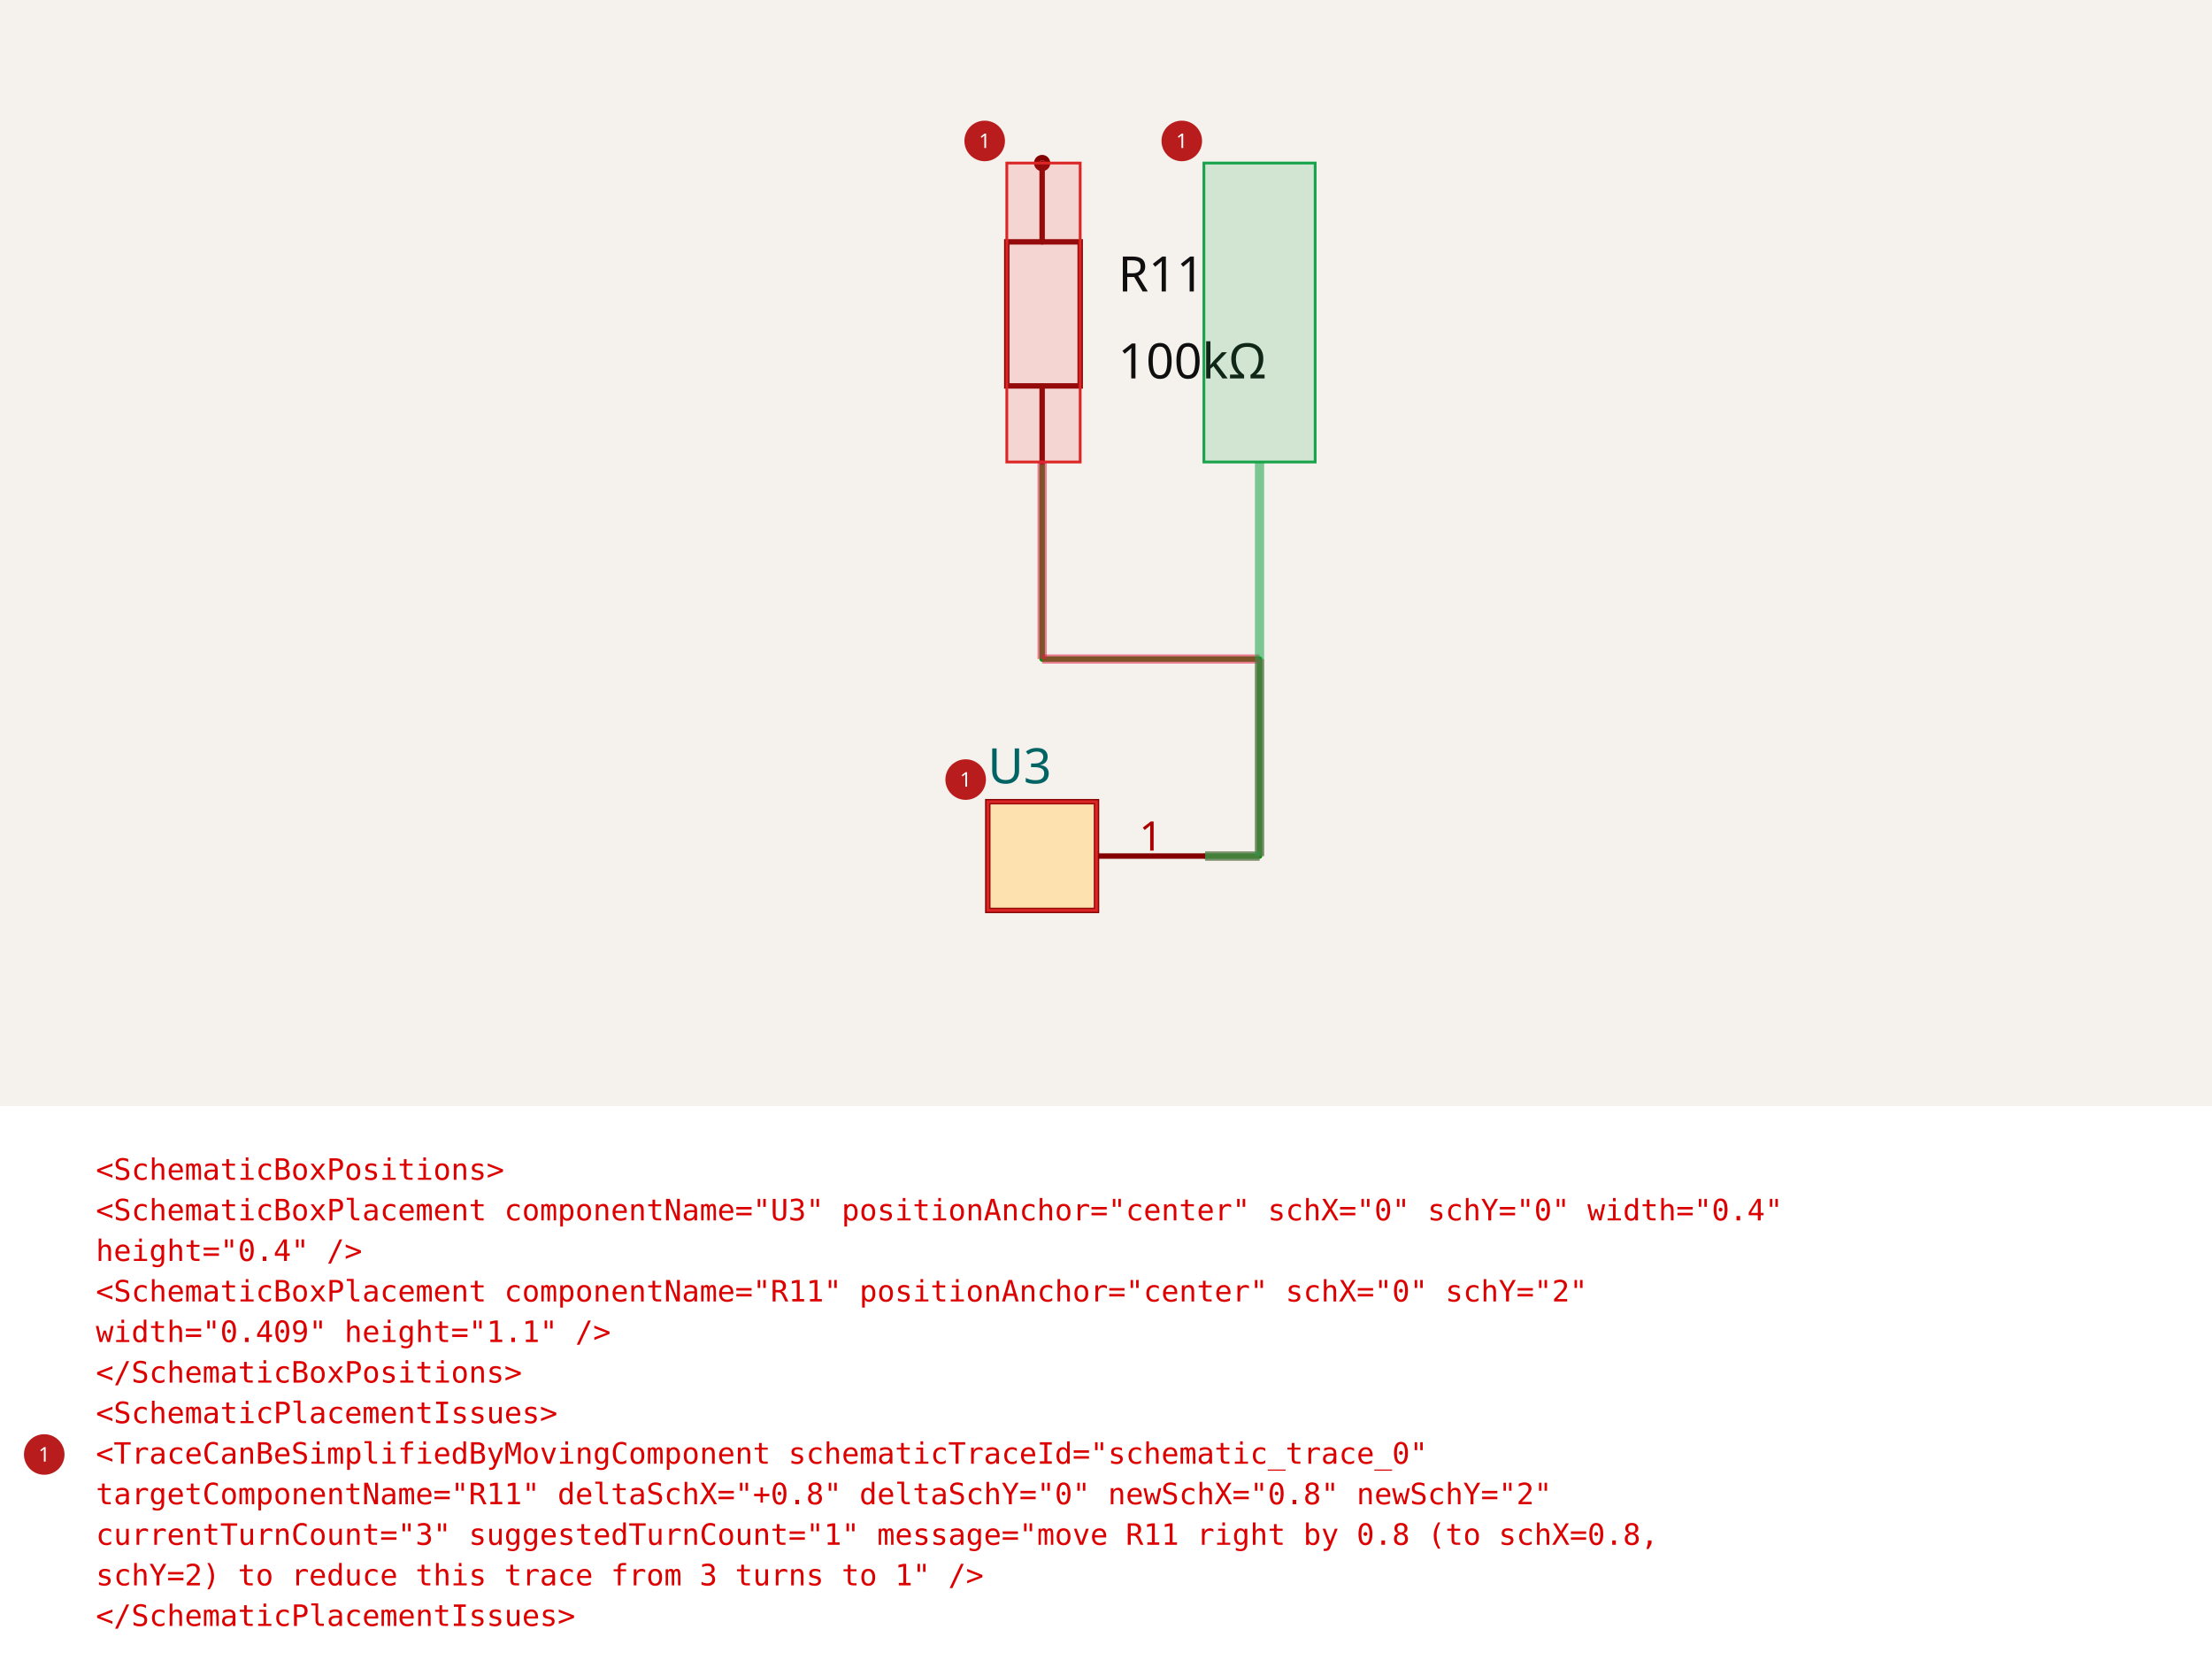
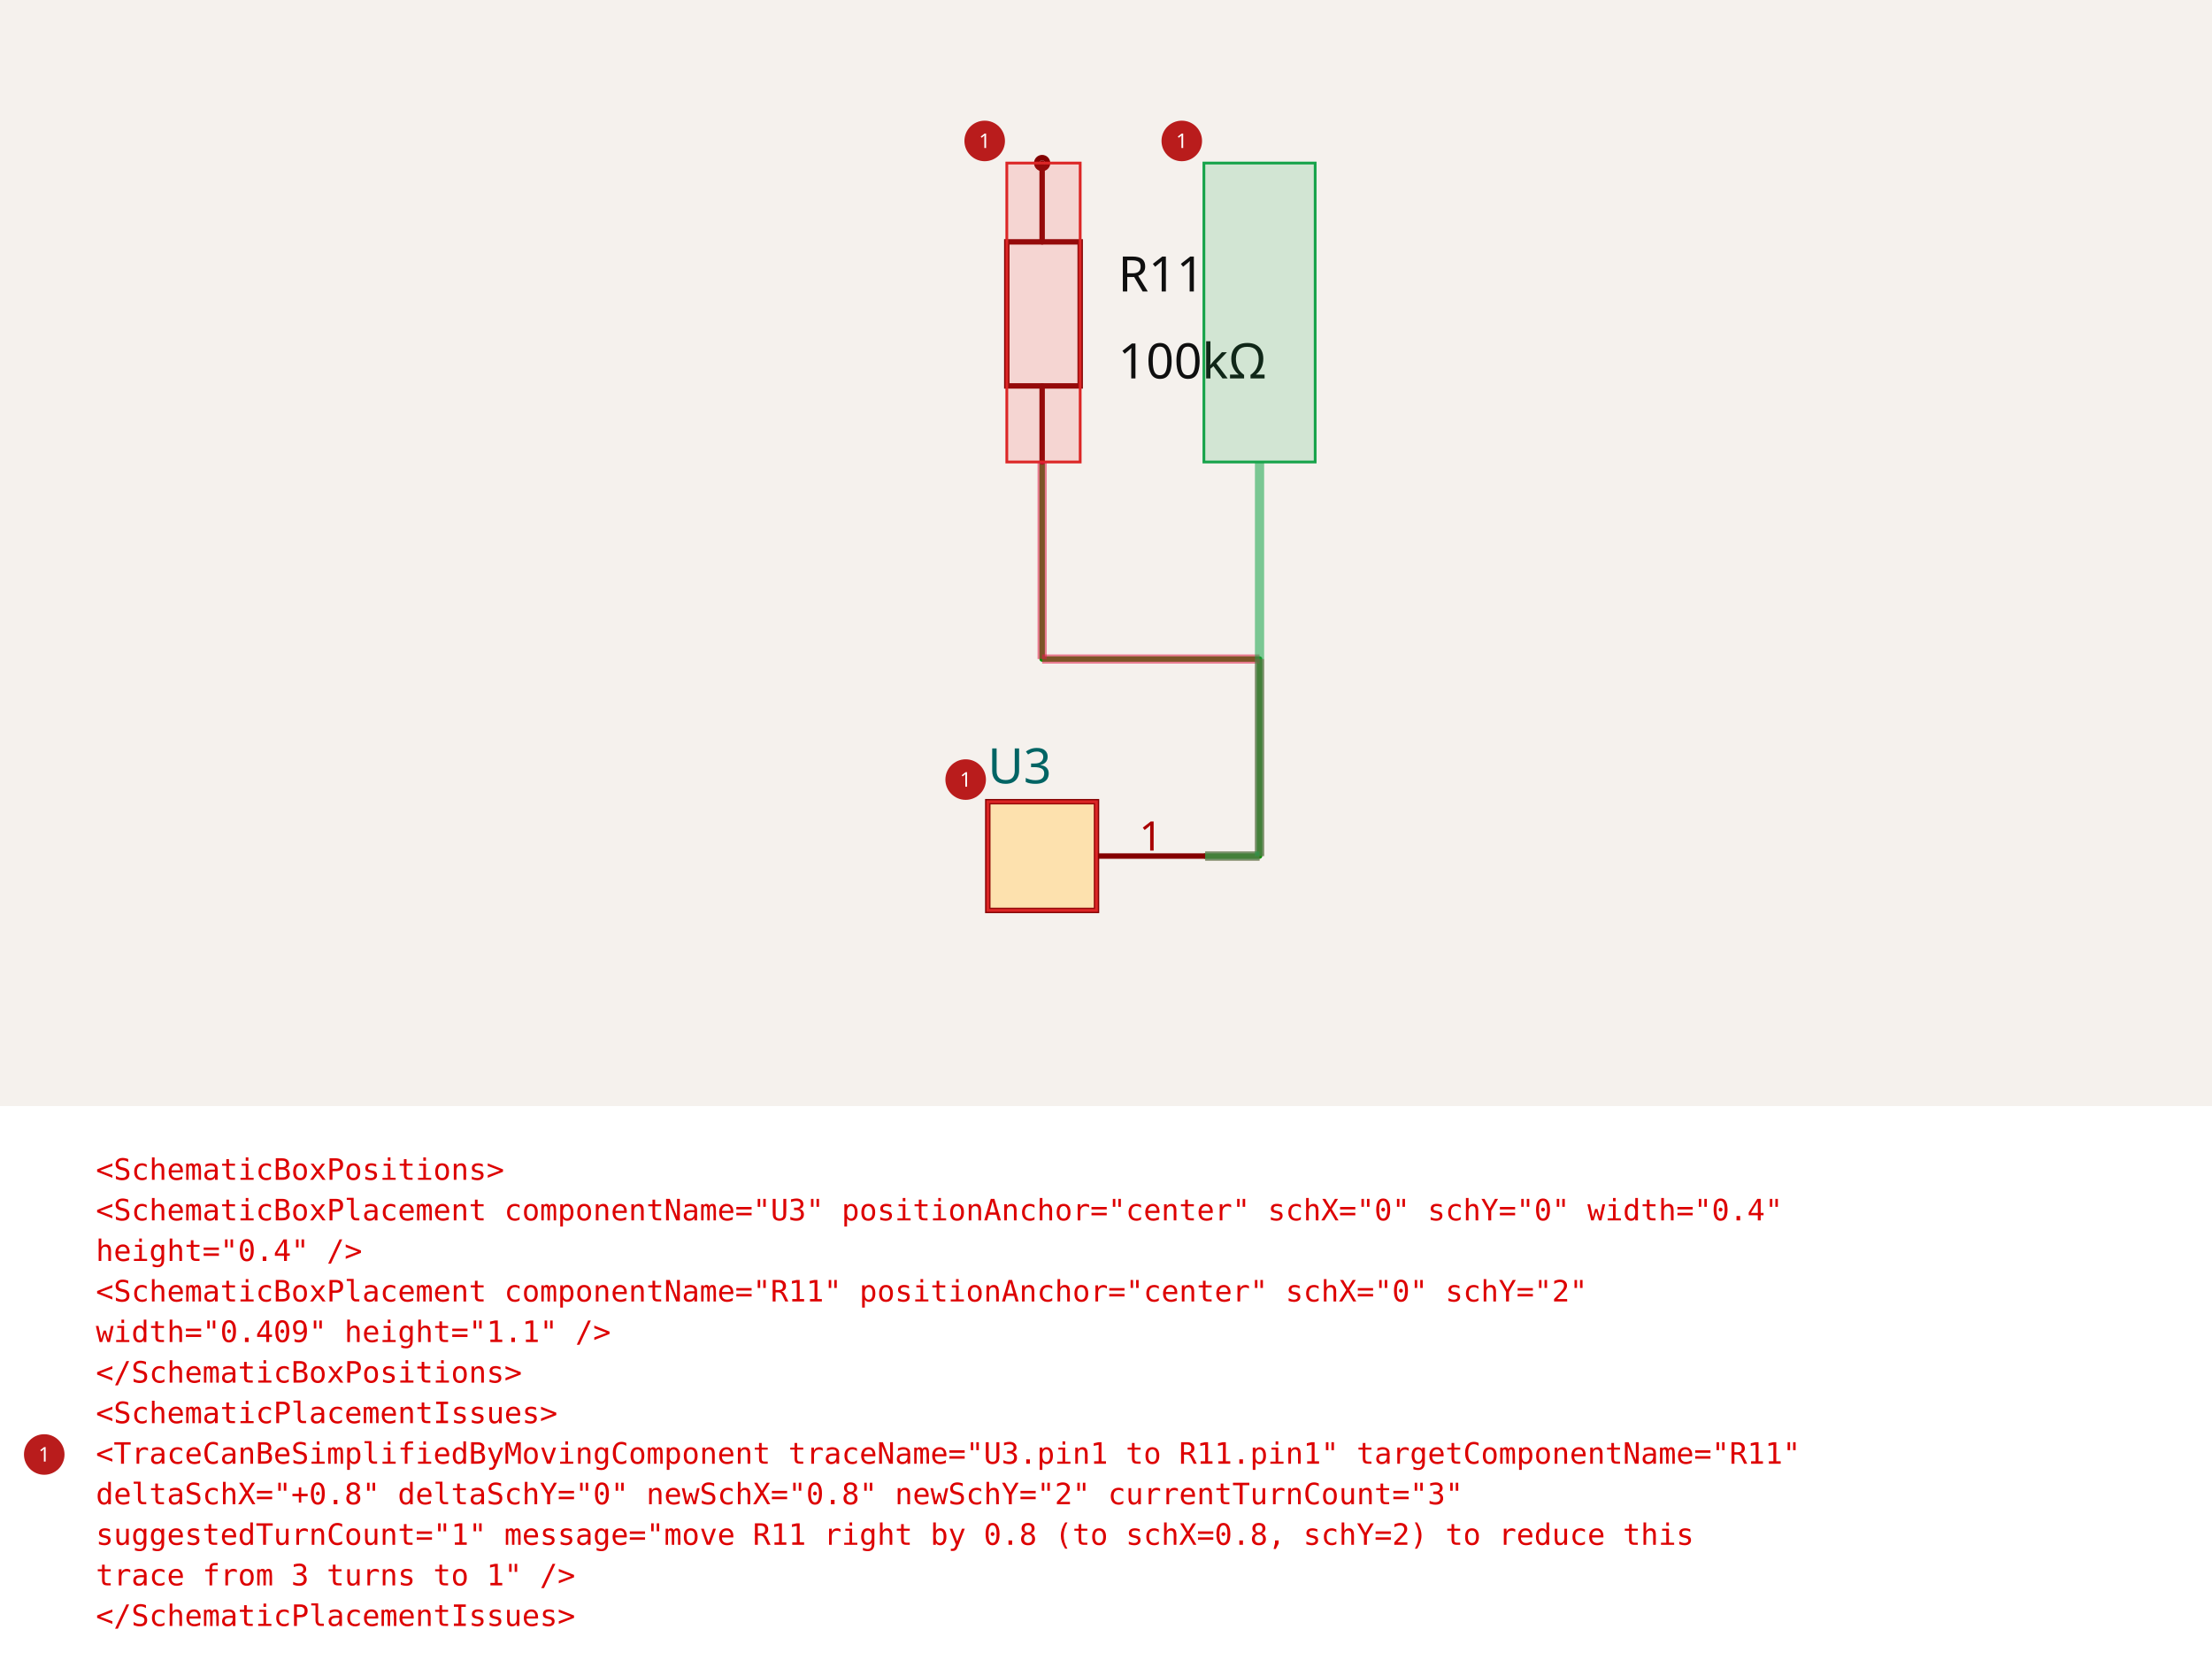
<svg xmlns="http://www.w3.org/2000/svg" width="1200" height="900" viewBox="0 0 1200 900" role="img" aria-label="schematic analysis fixture">
  <g transform="translate(0, 0)">
    <style>
              .boundary { fill: rgb(245, 241, 237); }
              .schematic-boundary { fill: none; stroke: #fff; }
              .component { fill: none; stroke: rgb(132, 0, 0); }
              .chip { fill: rgb(255, 255, 194); stroke: rgb(132, 0, 0); }
              .component-pin { fill: none; stroke: rgb(132, 0, 0); }
              /* Basic per-trace hover fallback */
              .trace:hover {
                filter: invert(1);
              }
              .trace:hover .trace-crossing-outline {
                opacity: 0;
              }
              .trace:hover .trace-junction {
                filter: invert(1);
              }
              /* Net-hover highlighting: when a trace or its overlays are hovered,
                 invert color for all traces (base + overlays) sharing the same
                 subcircuit connectivity key. Also hide crossing outline during hover. */
              svg:has(:is(g.trace[data-subcircuit-connectivity-map-key="unnamedsubcircuitsubcircuit_source_group_0_connectivity_net0"], g.trace-overlays[data-subcircuit-connectivity-map-key="unnamedsubcircuitsubcircuit_source_group_0_connectivity_net0"]):hover) :is(g.trace[data-subcircuit-connectivity-map-key="unnamedsubcircuitsubcircuit_source_group_0_connectivity_net0"], g.trace-overlays[data-subcircuit-connectivity-map-key="unnamedsubcircuitsubcircuit_source_group_0_connectivity_net0"]) { filter: invert(1); }
svg:has(:is(g.trace[data-subcircuit-connectivity-map-key="unnamedsubcircuitsubcircuit_source_group_0_connectivity_net0"], g.trace-overlays[data-subcircuit-connectivity-map-key="unnamedsubcircuitsubcircuit_source_group_0_connectivity_net0"]):hover) g.trace-overlays[data-subcircuit-connectivity-map-key="unnamedsubcircuitsubcircuit_source_group_0_connectivity_net0"] .trace-crossing-outline { opacity: 0; }
              .text { font-family: sans-serif; fill: rgb(0, 150, 0); }
              .pin-number { fill: rgb(169, 0, 0); }
              .port-label { fill: rgb(0, 100, 100); }
              .component-name { fill: rgb(0, 100, 100); }

            </style>
    <rect class="boundary" x="0" y="0" width="1200" height="600" />
    <g class="trace sch-trace" data-layer="base" data-circuit-json-type="schematic_trace" data-schematic-trace-id="schematic_trace_0" data-subcircuit-connectivity-map-key="unnamedsubcircuitsubcircuit_source_group_0_connectivity_net0">
      <path d="M 653.808 464.373 L 683.292 464.373 L 683.292 357.494 L 565.356 357.494 L 565.356 250.614" class="trace-invisible-hover-outline sch-trace-hitbox" stroke="rgb(0, 150, 0)" fill="none" stroke-width="23.587px" stroke-linecap="round" opacity="0" stroke-linejoin="round" />
      <path class="sch-trace-path" d="M 653.808 464.373 L 683.292 464.373 L 683.292 357.494 L 565.356 357.494 L 565.356 250.614" stroke="rgb(0, 150, 0)" fill="none" stroke-width="2.948px" stroke-linecap="round" stroke-linejoin="round" />
    </g>
    <g class="trace-overlays sch-trace-overlays" data-layer="overlay" data-circuit-json-type="schematic_trace" data-schematic-trace-id="schematic_trace_0" data-subcircuit-connectivity-map-key="unnamedsubcircuitsubcircuit_source_group_0_connectivity_net0" />
    <g class="sch-component" data-circuit-json-type="schematic_component" data-schematic-component-id="schematic_component_0">
      <rect class="component chip sch-component-body" x="535.872" y="434.889" width="58.968" height="58.968" stroke-width="2.948px" fill="rgb(255, 255, 194)" stroke="rgb(132, 0, 0)" />
      <rect class="component-overlay sch-component-overlay" x="535.872" y="434.889" width="58.968" height="58.968" fill="transparent" />
      <text class="sch-text" x="535.872" y="513.022" fill="#006464" text-anchor="start" dominant-baseline="middle" font-family="sans-serif" font-size="26.536px" transform="rotate(0, 535.8722, 513.0221)" />
      <text class="sch-text" x="535.872" y="415.725" fill="#006464" text-anchor="start" dominant-baseline="middle" font-family="sans-serif" font-size="26.536px" transform="rotate(0, 535.8722, 415.7248)">U3</text>
      <line class="component-pin sch-component-pin sch-port-line" x1="594.84" y1="464.373" x2="653.808" y2="464.373" stroke-width="2.948px" />
      <g class="sch-port" data-schematic-port-id="source_port_0">
        <rect x="650.86" y="461.425" width="5.897" height="5.897" opacity="0" />
      </g>
      <text class="pin-number sch-pin-number" x="624.324" y="461.425" style="font-family: sans-serif;" fill="rgb(169, 0, 0)" text-anchor="middle" dominant-baseline="auto" font-size="22.113px" transform="">1</text>
    </g>
    <g class="sch-component" data-circuit-json-type="schematic_component" data-schematic-component-id="schematic_component_1">
      <rect class="component-overlay sch-component-overlay" x="546.192" y="88.452" width="39.803" height="162.162" fill="transparent" />
      <path class="sch-component-symbol-path" d="M 565.356 250.614 L 565.356 209.337" stroke="rgb(132, 0, 0)" fill="none" stroke-width="2.948px" stroke-linecap="round" />
      <path class="sch-component-symbol-path" d="M 565.356 131.204 L 565.356 88.452" stroke="rgb(132, 0, 0)" fill="none" stroke-width="2.948px" stroke-linecap="round" />
      <path class="sch-component-symbol-path" d="M 546.192 169.533 L 546.192 131.204 L 585.995 131.204 L 585.995 209.337 L 546.192 209.337 L 546.192 169.533" stroke="rgb(132, 0, 0)" fill="none" stroke-width="2.948px" stroke-linecap="round" />
      <text class="sch-component-name sch-component-text" x="606.554" y="148.894" stroke="rgb(245, 241, 237)" stroke-width="2.948px" paint-order="stroke" fill="rgb(15, 15, 15)" font-family="sans-serif" text-anchor="start" dominant-baseline="middle" font-size="26.536px">R11</text>
      <text class="sch-component-text" x="606.554" y="196.069" fill="rgb(15, 15, 15)" font-family="sans-serif" text-anchor="start" dominant-baseline="middle" font-size="26.536px">100kΩ</text>
      <circle class="component-pin sch-component-pin" cx="565.356" cy="88.452" r="2.948px" stroke-width="2.948px" fill="none" stroke="rgb(132, 0, 0)" />
    </g>
    <g class="schematic-port-hover sch-port-hover" data-schematic-port-id="source_port_0">
      <circle cx="653.808" cy="464.373" r="5.897" fill="red" opacity="0" />
    </g>
    <g class="schematic-port-hover sch-port-hover" data-schematic-port-id="source_port_1">
      <circle cx="565.356" cy="250.614" r="5.897" fill="red" opacity="0" />
    </g>
    <g class="schematic-port-hover sch-port-hover" data-schematic-port-id="source_port_2">
      <circle cx="565.356" cy="88.452" r="5.897" fill="red" opacity="0" />
    </g>
    <g class="schematic-issue-highlights">
      <g data-issue-number="1" data-issue-type="TraceCanBeSimplifiedByMovingComponent" data-schematic-sheet-id="">
        <rect data-highlight-component-id="schematic_component_0" x="535.872" y="434.889" width="58.968" height="58.968" fill="#ef4444" fill-opacity="0.16" stroke="#dc2626" stroke-width="1.5" />
        <rect data-highlight-component-id="schematic_component_1" x="546.192" y="88.452" width="39.803" height="162.162" fill="#ef4444" fill-opacity="0.16" stroke="#dc2626" stroke-width="1.5" />
        <line x1="653.808" y1="464.373" x2="683.292" y2="464.373" stroke="#e11d48" stroke-width="5" stroke-opacity="0.55" />
        <line x1="683.292" y1="464.373" x2="683.292" y2="357.494" stroke="#e11d48" stroke-width="5" stroke-opacity="0.55" />
        <line x1="683.292" y1="357.494" x2="565.356" y2="357.494" stroke="#e11d48" stroke-width="5" stroke-opacity="0.55" />
        <line x1="565.356" y1="357.494" x2="565.356" y2="250.614" stroke="#e11d48" stroke-width="5" stroke-opacity="0.55" />
        <rect x="653.111" y="88.452" width="60.362" height="162.162" fill="#16a34a" fill-opacity="0.16" stroke="#16a34a" stroke-width="1.5" />
        <line x1="653.808" y1="464.373" x2="683.292" y2="464.373" stroke="#16a34a" stroke-width="5" stroke-opacity="0.55" />
        <line x1="683.292" y1="464.373" x2="683.292" y2="250.614" stroke="#16a34a" stroke-width="5" stroke-opacity="0.55" />
        <g class="issue-marker">
          <circle cx="523.872" cy="422.889" r="11" fill="#b91c1c" />
          <text x="523.872" y="422.889" dy="0.35em" text-anchor="middle" font-family="sans-serif" font-size="11" fill="white">1</text>
        </g>
        <g class="issue-marker">
          <circle cx="534.192" cy="76.452" r="11" fill="#b91c1c" />
          <text x="534.192" y="76.452" dy="0.35em" text-anchor="middle" font-family="sans-serif" font-size="11" fill="white">1</text>
        </g>
        <g class="issue-marker">
          <circle cx="641.111" cy="76.452" r="11" fill="#b91c1c" />
          <text x="641.111" y="76.452" dy="0.35em" text-anchor="middle" font-family="sans-serif" font-size="11" fill="white">1</text>
        </g>
      </g>
    </g>
  </g>
  <g transform="translate(0, 600) scale(1, 1) translate(0, 0)">
    <rect width="100%" height="100%" fill="#fff" />
    <text x="52" y="40" fill="#d00" font-family="Menlo, Consolas, monospace" font-size="16">
      <tspan x="52" dy="0">&lt;SchematicBoxPositions&gt;</tspan>
      <tspan x="52" dy="22">&lt;SchematicBoxPlacement componentName="U3" positionAnchor="center" schX="0" schY="0" width="0.4"</tspan>
      <tspan x="52" dy="22">  height="0.4" /&gt;</tspan>
      <tspan x="52" dy="22">&lt;SchematicBoxPlacement componentName="R11" positionAnchor="center" schX="0" schY="2"</tspan>
      <tspan x="52" dy="22">  width="0.409" height="1.1" /&gt;</tspan>
      <tspan x="52" dy="22">&lt;/SchematicBoxPositions&gt;</tspan>
      <tspan x="52" dy="22">&lt;SchematicPlacementIssues&gt;</tspan>
-       <tspan x="52" dy="22">&lt;TraceCanBeSimplifiedByMovingComponent schematicTraceId="schematic_trace_0"</tspan>
-       <tspan x="52" dy="22">  targetComponentName="R11" deltaSchX="+0.8" deltaSchY="0" newSchX="0.8" newSchY="2"</tspan>
-       <tspan x="52" dy="22">  currentTurnCount="3" suggestedTurnCount="1" message="move R11 right by 0.8 (to schX=0.8,</tspan>
-       <tspan x="52" dy="22">  schY=2) to reduce this trace from 3 turns to 1" /&gt;</tspan>
+       <tspan x="52" dy="22">&lt;TraceCanBeSimplifiedByMovingComponent traceName="U3.pin1 to R11.pin1" targetComponentName="R11"</tspan>
+       <tspan x="52" dy="22">  deltaSchX="+0.8" deltaSchY="0" newSchX="0.8" newSchY="2" currentTurnCount="3"</tspan>
+       <tspan x="52" dy="22">  suggestedTurnCount="1" message="move R11 right by 0.8 (to schX=0.8, schY=2) to reduce this</tspan>
+       <tspan x="52" dy="22">  trace from 3 turns to 1" /&gt;</tspan>
      <tspan x="52" dy="22">&lt;/SchematicPlacementIssues&gt;</tspan>
    </text>
    <g data-listing-issue-number="1">
      <circle cx="24" cy="189" r="11" fill="#b91c1c" />
      <text x="24" y="189" dy="0.35em" text-anchor="middle" font-family="sans-serif" font-size="11" fill="white">1</text>
    </g>
  </g>
</svg>
